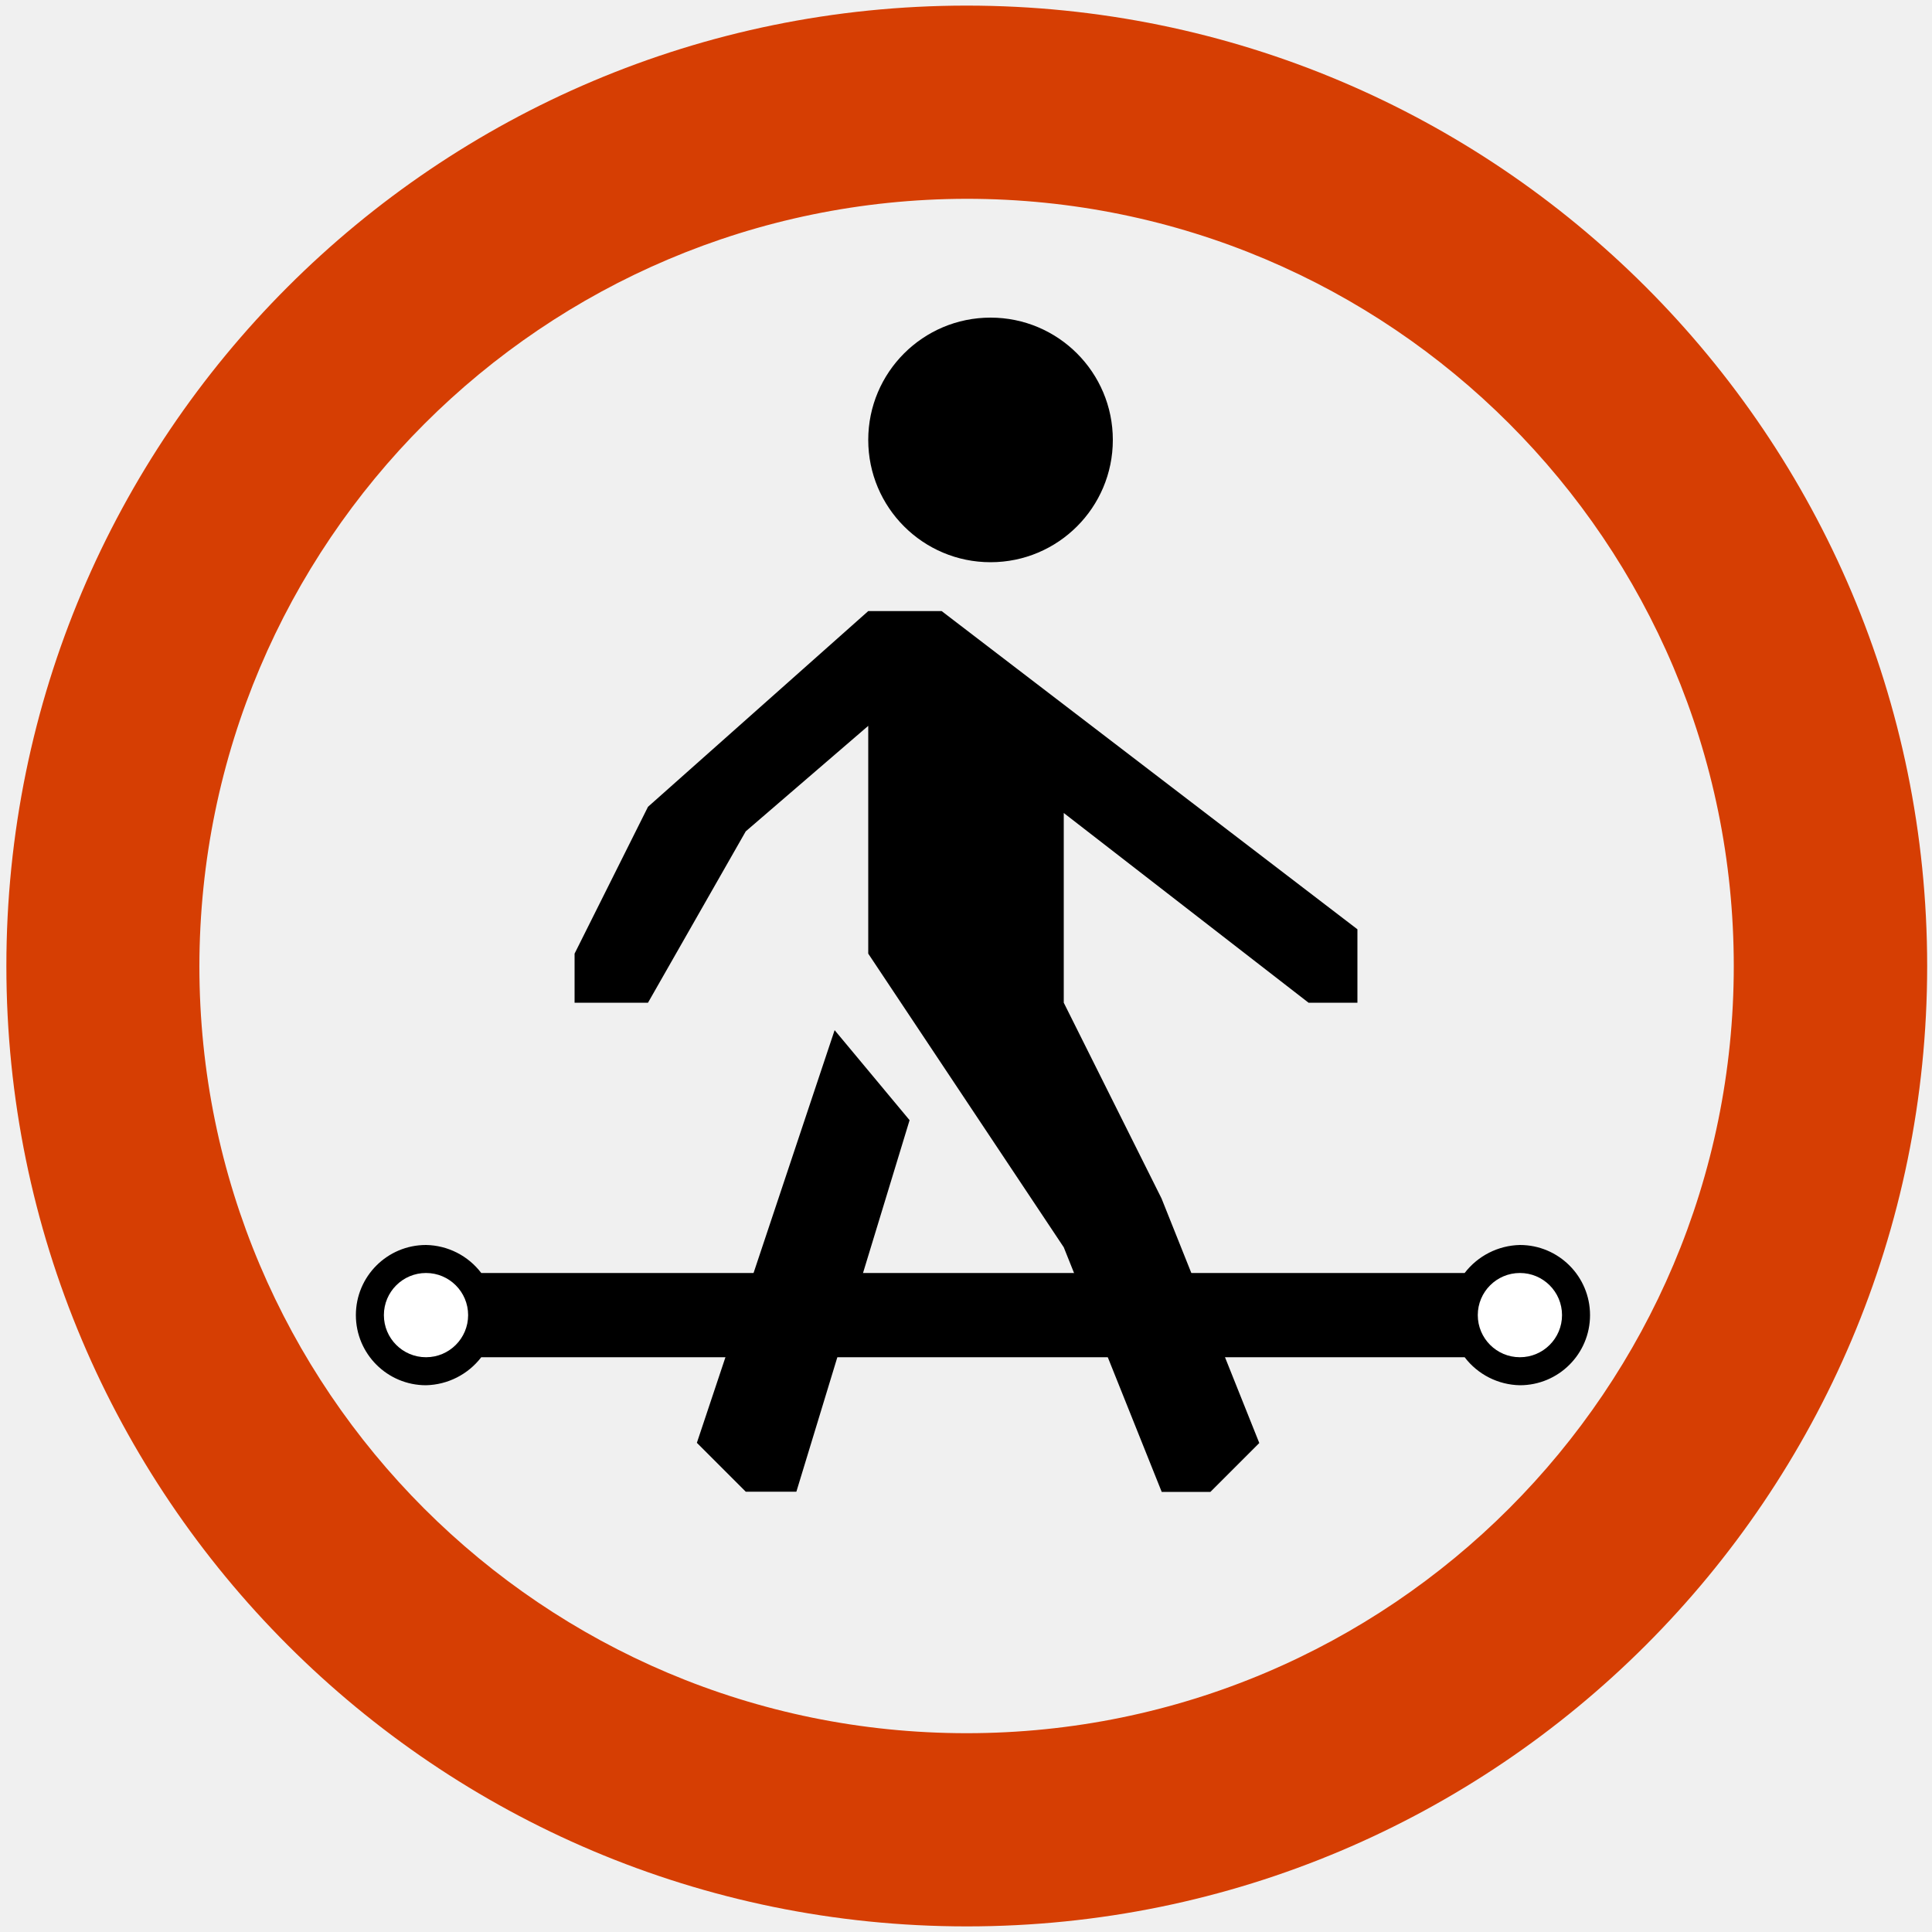
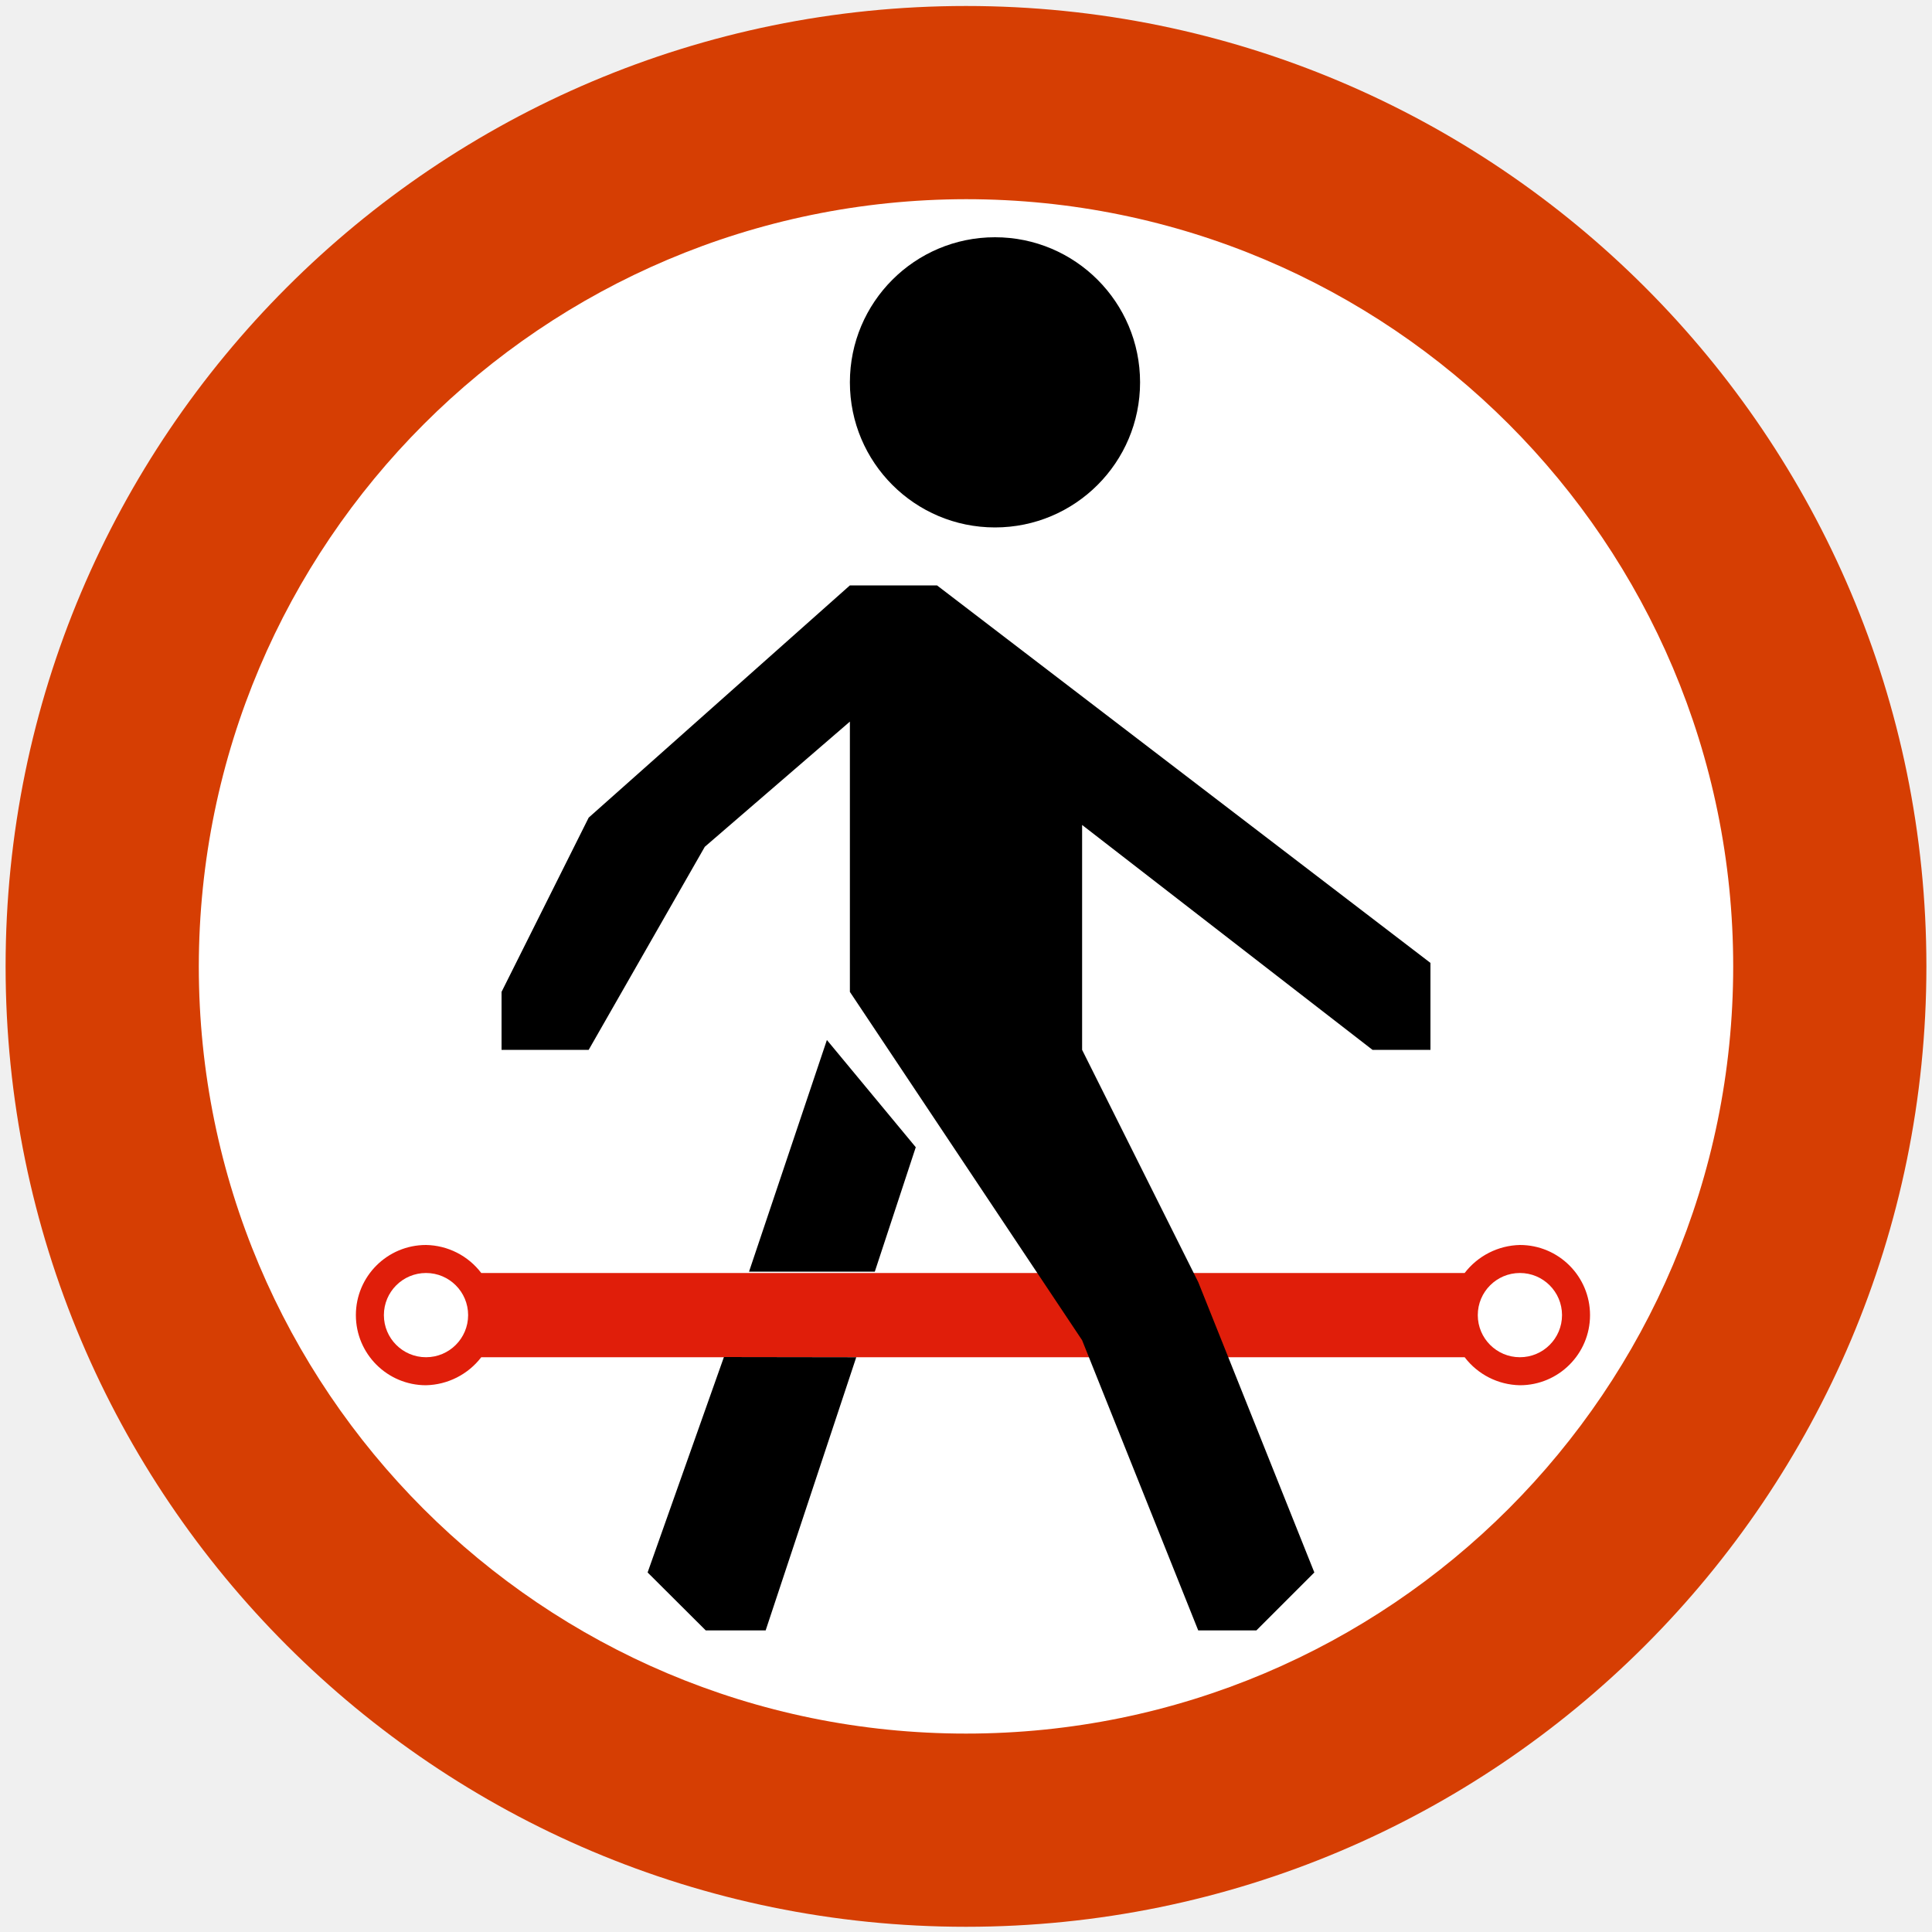
<svg xmlns="http://www.w3.org/2000/svg" width="10" height="10" viewBox="0 0 10 10">
+   <g id="icon-border">
+     <path d="M5,.031A4.971,4.971,0,1,0,9.971,5.002,4.971,4.971,0,0,0,5,.031Z" fill="#d63e03" />
+     <path d="M5,1.031A3.971,3.971,0,1,1,1.029,5.002,3.976,3.976,0,0,1,5,1.031" fill="#fff" />
+   </g>
  <g id="icons">
-     <g id="Page-1">
-       <g id="iD-sprite.src">
-         <g id="presets">
-           <g id="highway-footway">
-             <path id="highway-footway-stroke2" d="M5.76,2.277a.633.633,0,1,1-.633-.633.633.633,0,0,1,.633.633Zm-1.266.886h.38L7.026,4.81v.38H6.773L5.506,4.208V5.19l.506,1.013.506,1.266-.253.253H6.013L5.506,6.456,4.494,4.936V3.757L3.86,4.303,3.354,5.19h-.38V4.936l.38-.76,1.14-1.013Zm.214,2.635-.586,1.923H3.86l-.253-.253L4.32,5.332Z" />
-             <path id="highway-footway-stroke1" d="M7.867,6.444a.363.363,0,0,1,0,.726.368.368,0,0,1-.286-.145h-5.09A.371.371,0,0,1,2.205,7.17a.363.363,0,0,1,0-.726.367.367,0,0,1,.286.145h5.09a.371.371,0,0,1,.286-.145Z" />
-             <path id="highway-footway-dashes" d="M3.003,6.734V6.88H2.561l.007-.073-.007-.073Zm1.597,0H3.874V6.88H4.6V6.734Zm1.597,0H5.471V6.88h.726V6.734Zm1.314,0H7.068V6.88h.443l-.007-.073.007-.073Z" fill="none" />
-             <path id="path26138" d="M8.085,6.807a.218.218,0,1,1-.218-.218.218.218,0,0,1,.218.218Z" fill="#fff" />
-             <path id="path26142" d="M2.423,6.807a.218.218,0,1,1-.218-.218.218.218,0,0,1,.218.218Z" fill="#fff" />
-           </g>
-         </g>
-       </g>
+     <g id="highway-footway">
+       <path d="M7.867,6.444a.371.371,0,0,0-.286.145h-5.09A.367.367,0,0,0,2.205,6.444a.363.363,0,1,0,0,.726.371.371,0,0,0,.286-.145h5.09a.368.368,0,0,0,.286.145.363.363,0,0,0,0-.726ZM4,7H4Z" fill="#e01e0a" />
+       <path id="path26138" d="M8.085,6.807a.218.218,0,1,1-.218-.218.218.218,0,0,1,.218.218Z" fill="#fff" />
+       <path id="path26142" d="M2.423,6.807a.218.218,0,1,1-.218-.218.218.218,0,0,1,.218.218Z" fill="#fff" />
    </g>
-   </g>
-   <g id="icon-border">
-     <path d="M5.003,1.029a3.971,3.971,0,1,1-3.971,3.972,3.977,3.977,0,0,1,3.971-3.972m0-1a4.971,4.971,0,1,0,4.972,4.972A4.972,4.972,0,0,0,5.003.029" fill="#d63e03" />
+     <polygon points="3.747 7.024 3.352 8.139 3.653 8.439 3.963 8.439 4.432 7.025 3.747 7.024" />
+     <path d="M5.15,2.73a.751.751,0,1,0-.751-.751A.751.751,0,0,0,5.15,2.73Z" />
+     <polygon points="4.28 5.383 3.877 6.582 4.528 6.582 4.74 5.938 4.28 5.383" />
+     <polygon points="4.85 3.03 4.699 3.03 4.399 3.03 3.047 4.232 2.596 5.134 2.596 5.434 3.047 5.434 3.648 4.383 4.399 3.735 4.399 5.134 5.601 6.937 6.202 8.439 6.503 8.439 6.803 8.139 6.202 6.636 5.601 5.434 5.601 4.27 7.104 5.434 7.404 5.434 7.404 4.984 4.85 3.03" />
  </g>
</svg>
